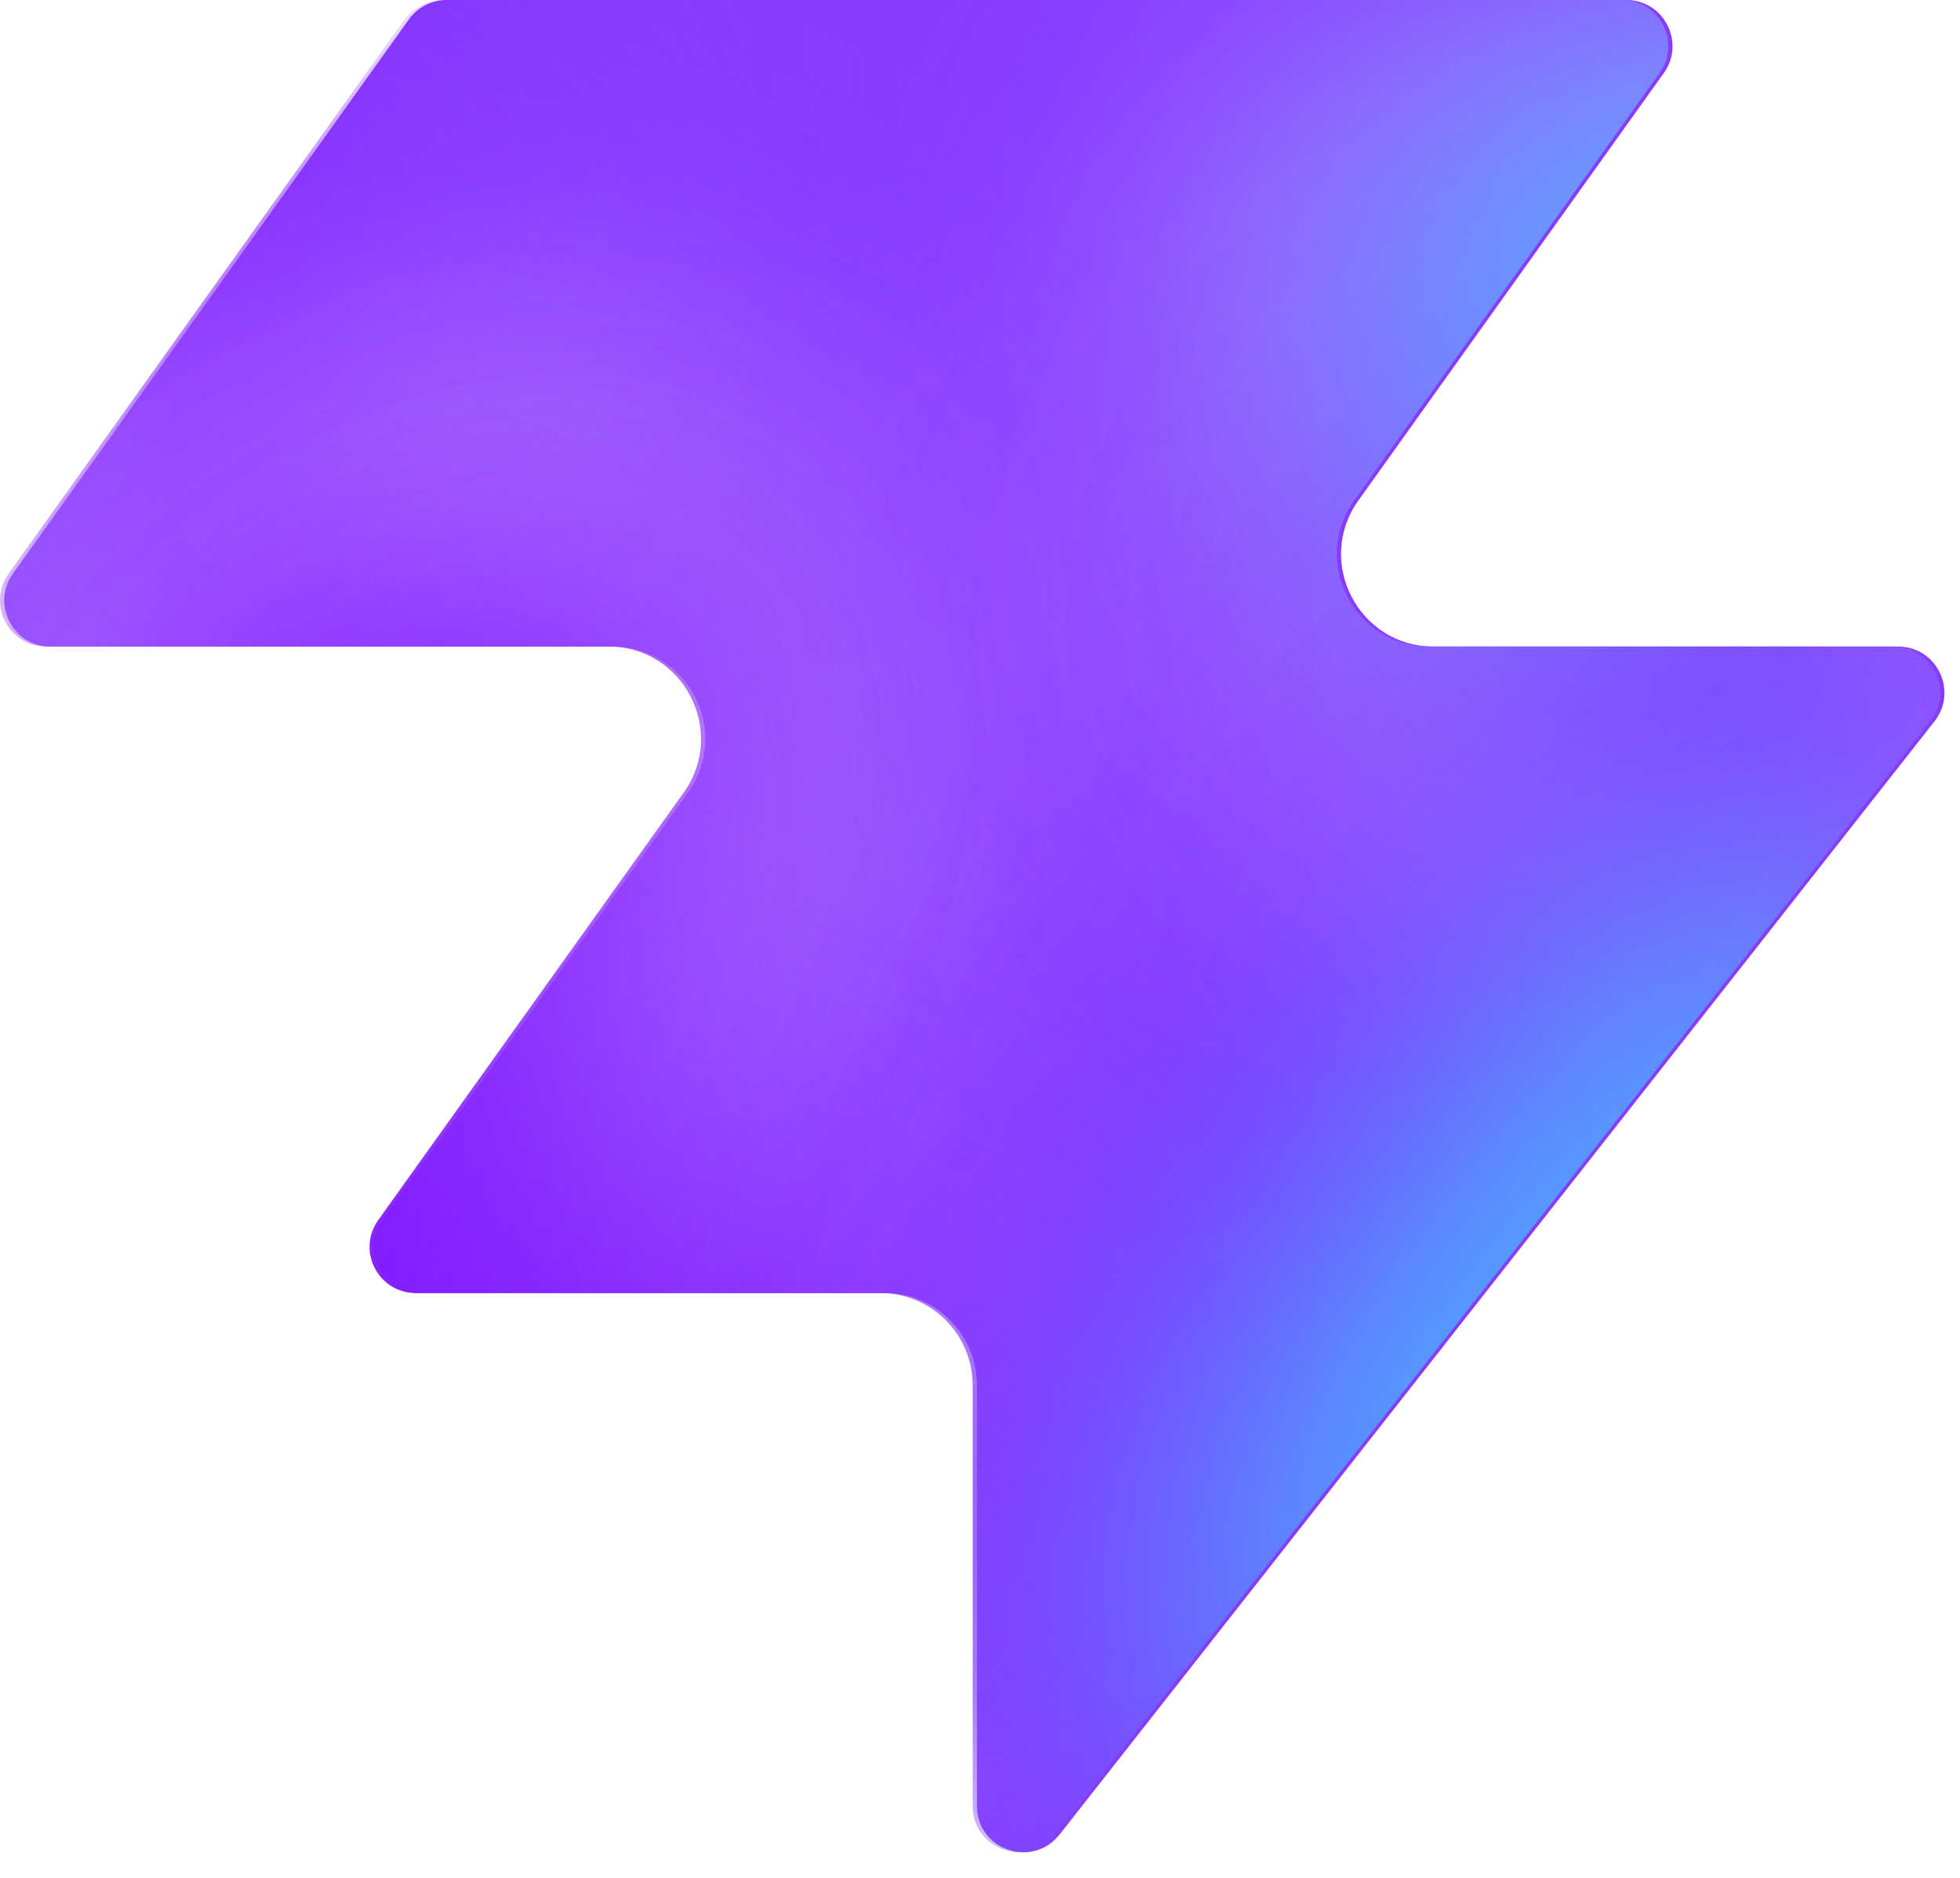
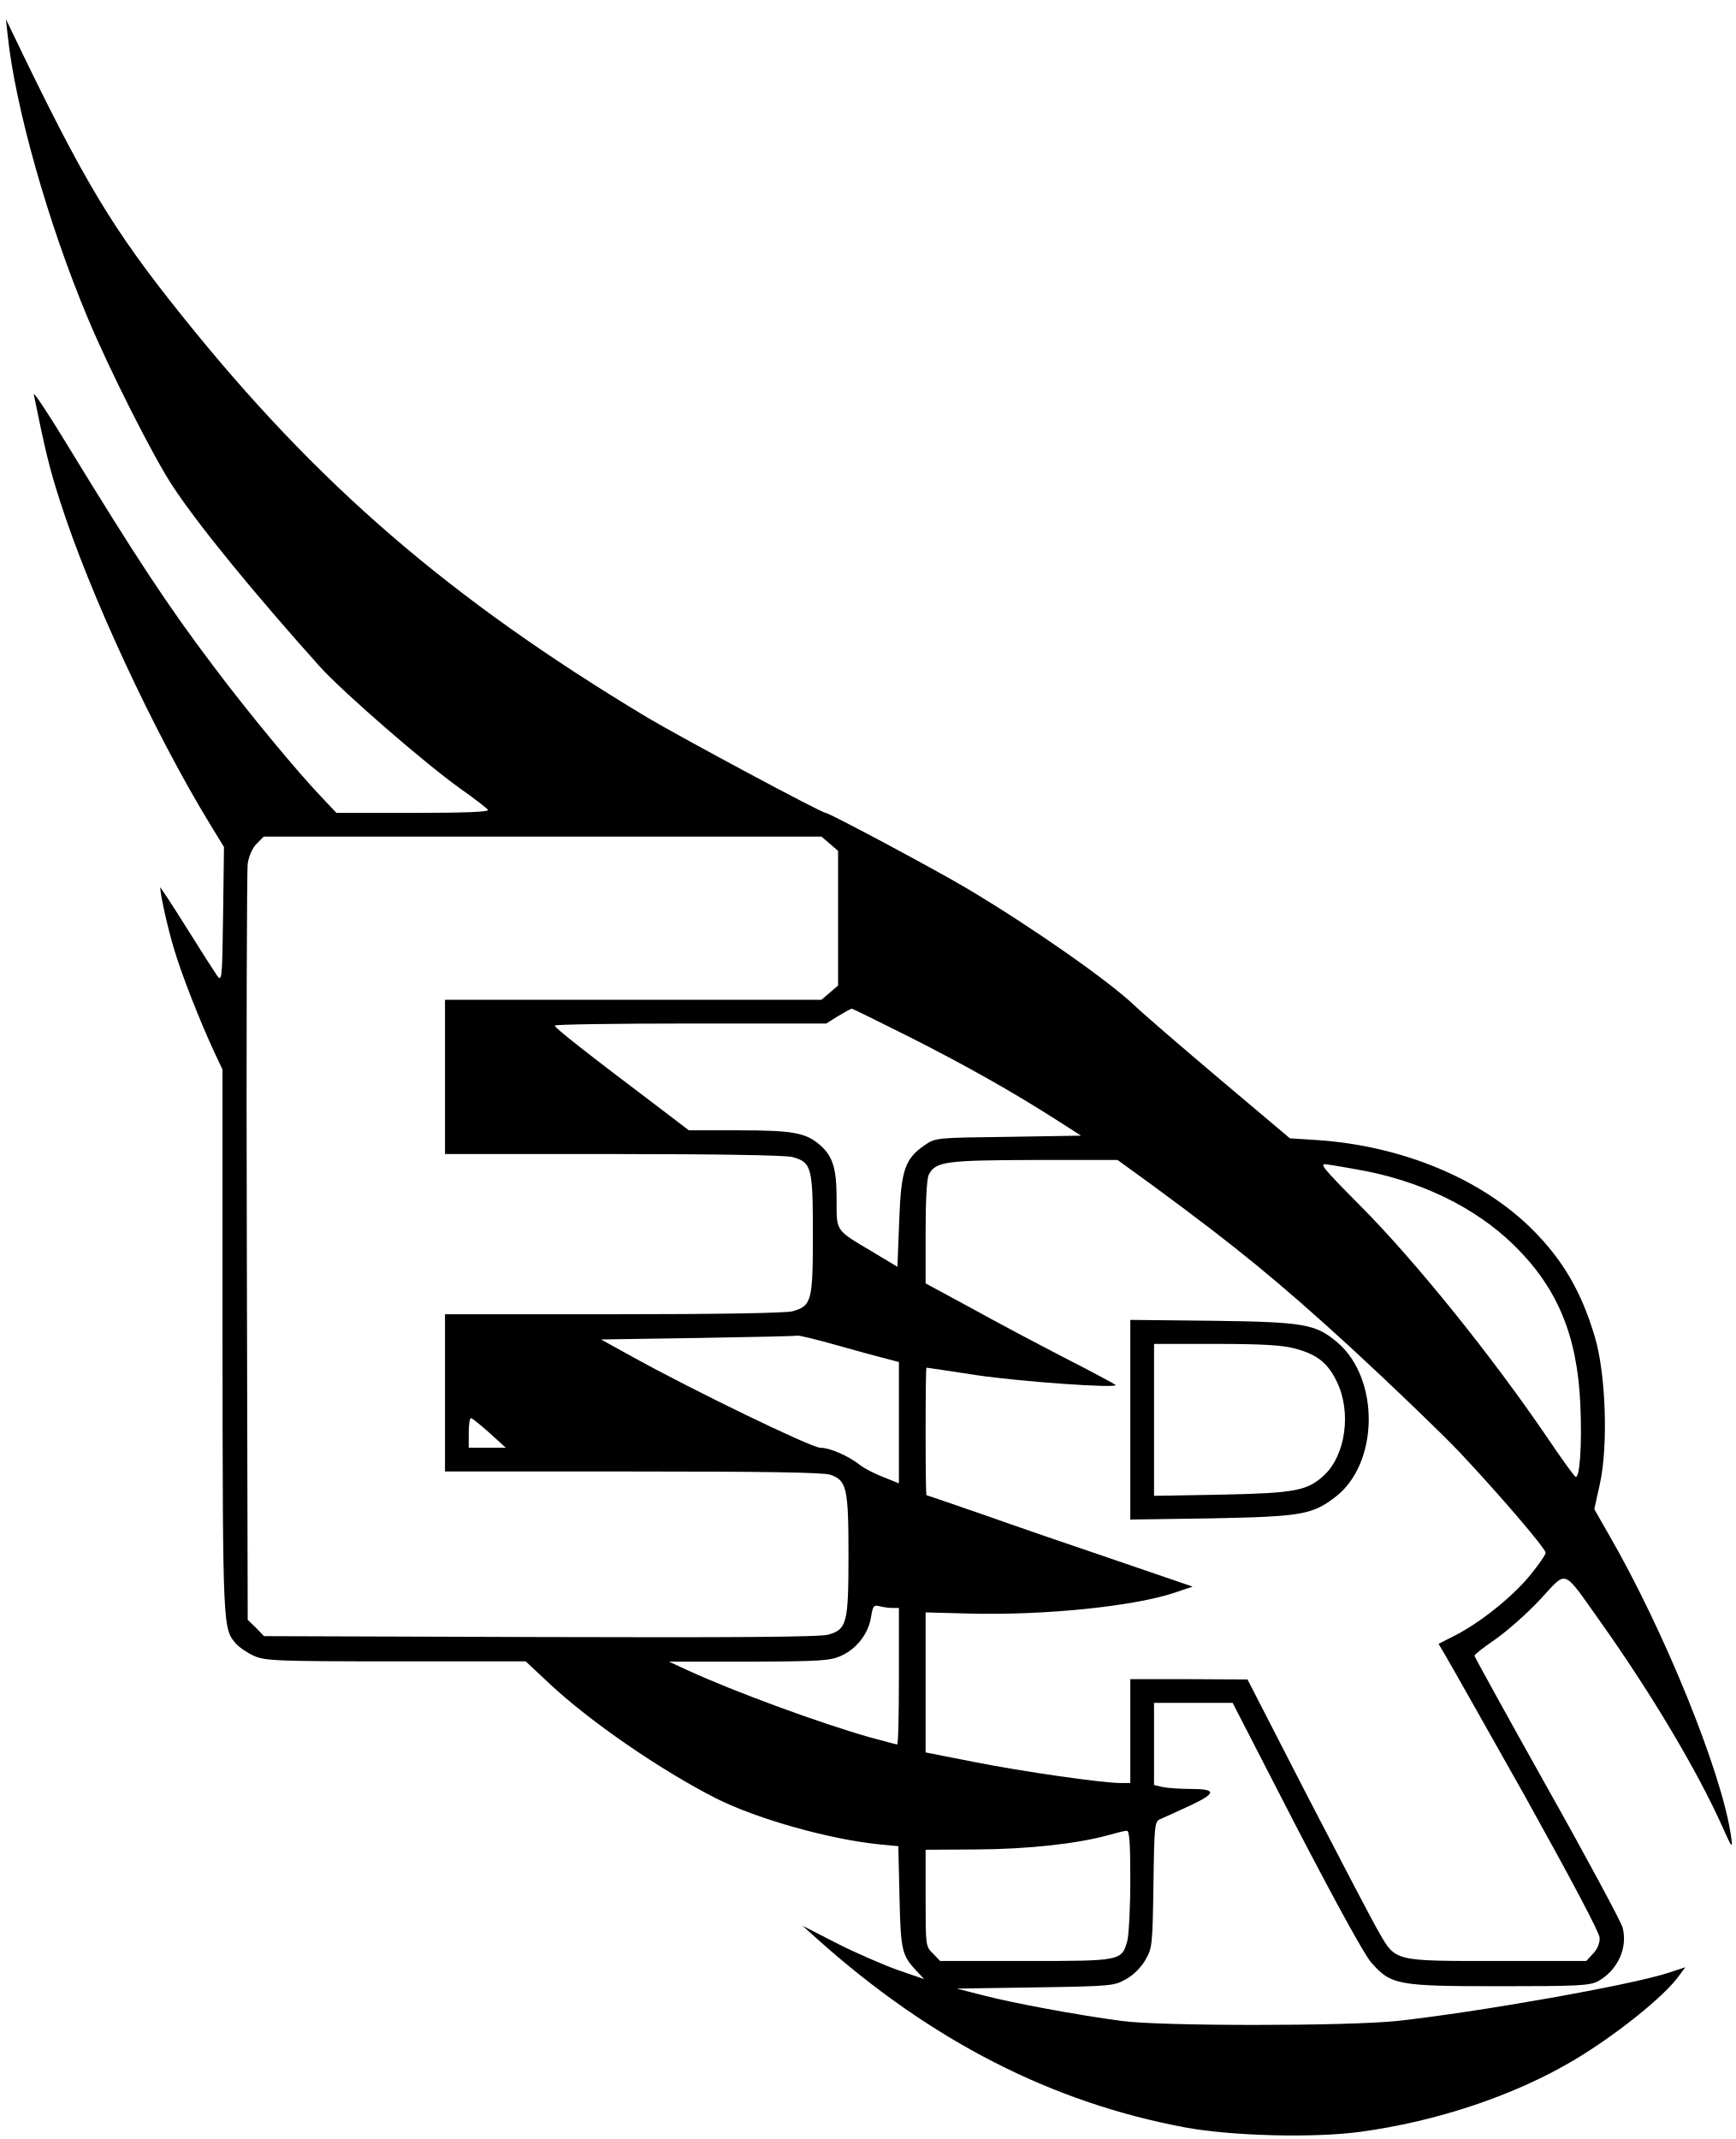
- <svg xmlns="http://www.w3.org/2000/svg" width="48" height="46" fill="none" viewBox="0 0 48 46">
-   <path fill="#863bff" d="M25.946 44.938c-.664.845-2.021.375-2.021-.698V33.937a2.26 2.26 0 0 0-2.262-2.262H10.287c-.92 0-1.456-1.04-.92-1.788l7.48-10.471c1.07-1.497 0-3.578-1.842-3.578H1.237c-.92 0-1.456-1.04-.92-1.788L10.013.474c.214-.297.556-.474.92-.474h28.894c.92 0 1.456 1.04.92 1.788l-7.48 10.471c-1.07 1.498 0 3.579 1.842 3.579h11.377c.943 0 1.473 1.088.89 1.83L25.947 44.94z" style="fill:#863bff;fill:color(display-p3 .525 .23 1);fill-opacity:1" />
-   <mask id="a" width="48" height="46" x="0" y="0" maskUnits="userSpaceOnUse" style="mask-type:alpha">
-     <path fill="#000" d="M25.842 44.938c-.664.844-2.021.375-2.021-.698V33.937a2.26 2.26 0 0 0-2.262-2.262H10.183c-.92 0-1.456-1.04-.92-1.788l7.48-10.471c1.07-1.498 0-3.579-1.842-3.579H1.133c-.92 0-1.456-1.04-.92-1.787L9.91.473c.214-.297.556-.474.92-.474h28.894c.92 0 1.456 1.04.92 1.788l-7.48 10.471c-1.07 1.498 0 3.578 1.842 3.578h11.377c.943 0 1.473 1.088.89 1.832L25.843 44.94z" style="fill:#000;fill-opacity:1" />
-   </mask>
-   <g mask="url(#a)">
-     <g filter="url(#b)">
-       <ellipse cx="5.508" cy="14.704" fill="#ede6ff" rx="5.508" ry="14.704" style="fill:#ede6ff;fill:color(display-p3 .927 .903 1);fill-opacity:1" transform="matrix(.00324 1 1 -.00324 -4.47 31.516)" />
-     </g>
-     <g filter="url(#c)">
-       <ellipse cx="10.399" cy="29.851" fill="#ede6ff" rx="10.399" ry="29.851" style="fill:#ede6ff;fill:color(display-p3 .927 .903 1);fill-opacity:1" transform="matrix(.00324 1 1 -.00324 -39.328 7.883)" />
-     </g>
-     <g filter="url(#d)">
-       <ellipse cx="5.508" cy="30.487" fill="#7e14ff" rx="5.508" ry="30.487" style="fill:#7e14ff;fill:color(display-p3 .492 .077 1);fill-opacity:1" transform="rotate(89.814 -25.913 -14.639)scale(1 -1)" />
-     </g>
-     <g filter="url(#e)">
-       <ellipse cx="5.508" cy="30.599" fill="#7e14ff" rx="5.508" ry="30.599" style="fill:#7e14ff;fill:color(display-p3 .492 .077 1);fill-opacity:1" transform="rotate(89.814 -32.644 -3.334)scale(1 -1)" />
-     </g>
-     <g filter="url(#f)">
-       <ellipse cx="5.508" cy="30.599" fill="#7e14ff" rx="5.508" ry="30.599" style="fill:#7e14ff;fill:color(display-p3 .492 .077 1);fill-opacity:1" transform="matrix(.00324 1 1 -.00324 -34.34 30.47)" />
-     </g>
-     <g filter="url(#g)">
-       <ellipse cx="14.072" cy="22.078" fill="#ede6ff" rx="14.072" ry="22.078" style="fill:#ede6ff;fill:color(display-p3 .927 .903 1);fill-opacity:1" transform="rotate(93.35 24.506 48.493)scale(-1 1)" />
-     </g>
-     <g filter="url(#h)">
-       <ellipse cx="3.47" cy="21.501" fill="#7e14ff" rx="3.47" ry="21.501" style="fill:#7e14ff;fill:color(display-p3 .492 .077 1);fill-opacity:1" transform="rotate(89.009 28.708 47.59)scale(-1 1)" />
-     </g>
-     <g filter="url(#i)">
-       <ellipse cx="3.47" cy="21.501" fill="#7e14ff" rx="3.47" ry="21.501" style="fill:#7e14ff;fill:color(display-p3 .492 .077 1);fill-opacity:1" transform="rotate(89.009 28.708 47.59)scale(-1 1)" />
-     </g>
-     <g filter="url(#j)">
-       <ellipse cx=".387" cy="8.972" fill="#7e14ff" rx="4.407" ry="29.108" style="fill:#7e14ff;fill:color(display-p3 .492 .077 1);fill-opacity:1" transform="rotate(39.51 .387 8.972)" />
-     </g>
-     <g filter="url(#k)">
-       <ellipse cx="47.523" cy="-6.092" fill="#7e14ff" rx="4.407" ry="29.108" style="fill:#7e14ff;fill:color(display-p3 .492 .077 1);fill-opacity:1" transform="rotate(37.892 47.523 -6.092)" />
-     </g>
-     <g filter="url(#l)">
-       <ellipse cx="41.412" cy="6.333" fill="#47bfff" rx="5.971" ry="9.665" style="fill:#47bfff;fill:color(display-p3 .28 .748 1);fill-opacity:1" transform="rotate(37.892 41.412 6.333)" />
-     </g>
-     <g filter="url(#m)">
-       <ellipse cx="-1.879" cy="38.332" fill="#7e14ff" rx="4.407" ry="29.108" style="fill:#7e14ff;fill:color(display-p3 .492 .077 1);fill-opacity:1" transform="rotate(37.892 -1.88 38.332)" />
-     </g>
-     <g filter="url(#n)">
-       <ellipse cx="-1.879" cy="38.332" fill="#7e14ff" rx="4.407" ry="29.108" style="fill:#7e14ff;fill:color(display-p3 .492 .077 1);fill-opacity:1" transform="rotate(37.892 -1.88 38.332)" />
-     </g>
-     <g filter="url(#o)">
-       <ellipse cx="35.651" cy="29.907" fill="#7e14ff" rx="4.407" ry="29.108" style="fill:#7e14ff;fill:color(display-p3 .492 .077 1);fill-opacity:1" transform="rotate(37.892 35.651 29.907)" />
-     </g>
-     <g filter="url(#p)">
-       <ellipse cx="38.418" cy="32.4" fill="#47bfff" rx="5.971" ry="15.297" style="fill:#47bfff;fill:color(display-p3 .28 .748 1);fill-opacity:1" transform="rotate(37.892 38.418 32.4)" />
-     </g>
+ <svg xmlns="http://www.w3.org/2000/svg" version="1.0" width="585pt" height="721pt" viewBox="0 0 585 721" preserveAspectRatio="xMidYMid meet">
+   <g transform="translate(0,721) scale(0.1,-0.1)" fill="#000000" stroke="none">
+     <path d="M26 7090 c25 -239 136 -633 269 -950 74 -178 225 -476 288 -570 89 -135 279 -366 496 -608 78 -86 354 -326 475 -412 47 -33 88 -65 91 -70 4 -7 -85 -10 -252 -10 l-259 0 -50 53 c-80 83 -251 290 -365 442 -157 208 -263 370 -492 745 -65 107 -116 184 -113 170 38 -187 53 -250 88 -358 99 -311 316 -779 507 -1092 l46 -75 -3 -229 c-3 -216 -4 -227 -20 -205 -9 13 -56 86 -104 163 -48 77 -88 137 -88 135 0 -24 26 -140 47 -209 25 -84 87 -243 137 -350 l26 -55 0 -920 c1 -974 1 -965 47 -1017 10 -11 36 -29 58 -39 37 -17 74 -19 479 -19 l438 0 79 -74 c136 -128 376 -293 563 -388 139 -70 386 -139 552 -155 l62 -6 4 -171 c4 -180 8 -197 57 -249 l26 -28 -90 31 c-50 18 -142 58 -205 90 l-115 59 50 -45 c383 -343 790 -551 1240 -635 156 -29 432 -36 589 -15 259 35 519 122 720 241 140 83 308 217 356 286 l21 28 -58 -19 c-124 -41 -645 -133 -913 -162 -168 -18 -800 -18 -930 0 -156 21 -369 61 -465 86 l-90 23 265 4 c257 4 266 5 306 28 24 13 52 41 65 65 23 39 24 51 27 254 3 208 4 213 25 221 12 5 57 26 101 46 88 42 87 55 -5 55 -31 0 -71 3 -88 6 l-31 7 0 138 0 139 133 0 132 0 214 -416 c132 -254 230 -433 253 -459 67 -76 88 -80 433 -80 266 0 304 2 332 17 66 37 101 113 82 182 -6 20 -120 233 -255 473 -134 239 -244 439 -244 442 0 4 32 29 70 55 39 27 107 87 151 134 94 101 73 109 206 -78 169 -238 325 -500 409 -688 33 -74 35 -75 29 -32 -30 214 -226 696 -413 1019 l-48 84 19 86 c28 128 20 370 -17 494 -45 152 -107 259 -211 363 -171 170 -436 281 -723 301 l-94 6 -236 199 c-130 110 -259 221 -287 248 -88 84 -344 263 -560 392 -105 63 -470 258 -482 258 -14 0 -482 251 -602 322 -667 401 -1113 786 -1567 1353 -238 297 -331 452 -577 965 l-17 35 6 -55z m2771 -2724 l28 -24 0 -227 0 -227 -28 -24 -28 -24 -635 0 -634 0 0 -260 0 -260 568 0 c352 0 581 -4 603 -10 65 -18 69 -34 69 -260 0 -226 -4 -242 -69 -260 -22 -6 -251 -10 -603 -10 l-568 0 0 -265 0 -265 634 0 c437 0 643 -3 665 -11 55 -19 61 -45 61 -269 0 -231 -5 -252 -68 -270 -26 -8 -320 -10 -969 -8 l-933 3 -27 28 -28 27 -3 1253 c-2 688 0 1272 3 1296 4 26 16 53 30 67 l24 24 940 0 940 0 28 -24z m264 -649 c198 -100 351 -187 494 -278 l89 -57 -245 -4 c-242 -3 -246 -3 -282 -28 -67 -46 -80 -84 -86 -257 l-6 -153 -85 51 c-126 75 -120 67 -120 176 0 107 -13 147 -59 186 -47 39 -90 47 -273 47 l-166 0 -109 83 c-229 173 -343 262 -343 270 0 4 206 7 458 7 l457 0 40 25 c22 13 43 25 46 25 3 0 88 -42 190 -93z m826 -504 c288 -212 423 -323 668 -547 143 -132 307 -290 364 -350 140 -149 291 -326 291 -340 0 -7 -25 -42 -55 -79 -60 -72 -169 -159 -253 -201 l-53 -27 19 -32 c11 -18 133 -234 272 -481 154 -277 252 -461 252 -478 1 -17 -8 -39 -22 -53 l-23 -25 -301 0 c-348 0 -341 -2 -398 97 -19 32 -126 237 -239 455 l-204 397 -197 1 -198 0 0 -175 0 -175 -34 0 c-60 0 -327 38 -493 71 l-163 32 0 236 0 236 153 -4 c249 -6 546 24 685 70 l62 21 -257 88 c-142 48 -343 117 -447 154 -104 36 -191 66 -193 66 -2 0 -3 97 -3 215 0 118 1 215 3 215 1 0 76 -11 167 -25 147 -22 483 -46 470 -33 -3 3 -81 45 -175 93 -93 48 -236 124 -317 169 l-148 80 0 174 c0 105 4 181 11 193 23 44 57 48 355 49 l281 0 120 -87z m682 56 c213 -36 401 -126 534 -256 147 -144 214 -305 224 -539 6 -132 -2 -248 -16 -242 -5 2 -48 62 -96 133 -185 272 -442 592 -630 781 -129 130 -140 144 -112 139 18 -2 61 -10 96 -16z m-1746 -594 c67 -19 141 -39 165 -45 l42 -11 0 -204 0 -205 -52 21 c-29 11 -64 29 -78 40 -39 31 -102 59 -135 59 -30 0 -434 196 -634 307 l-105 58 325 5 c178 3 330 6 337 8 7 1 68 -14 135 -33z m-1173 -295 l55 -50 -62 0 -63 0 0 50 c0 28 3 50 8 50 4 -1 32 -23 62 -50z m1358 -590 l22 0 0 -230 c0 -126 -2 -230 -6 -230 -3 0 -44 11 -92 24 -169 48 -460 155 -612 225 l-65 30 270 0 c241 1 274 3 311 20 52 24 91 74 100 130 6 37 9 42 28 37 12 -3 31 -6 44 -6z m802 -917 c0 -93 -5 -185 -10 -205 -19 -68 -21 -68 -343 -68 l-288 0 -24 25 c-25 24 -25 27 -25 187 l0 163 173 1 c171 1 337 19 442 48 28 8 56 15 63 15 9 1 12 -39 12 -166z" />
+     <path d="M3810 2425 l0 -337 273 4 c303 6 340 12 418 72 147 112 151 398 7 521 -73 62 -111 69 -420 73 l-278 3 0 -336z m553 240 c76 -20 112 -48 143 -112 50 -102 30 -247 -42 -315 -57 -53 -98 -61 -346 -66 l-228 -4 0 256 0 256 208 0 c152 0 223 -4 265 -15z" />
  </g>
-   <defs>
-     <filter id="b" width="60.045" height="41.654" x="-19.77" y="16.149" color-interpolation-filters="sRGB" filterUnits="userSpaceOnUse">
-       <feFlood flood-opacity="0" result="BackgroundImageFix" />
-       <feBlend in="SourceGraphic" in2="BackgroundImageFix" result="shape" />
-       <feGaussianBlur result="effect1_foregroundBlur_2002_17158" stdDeviation="7.659" />
-     </filter>
-     <filter id="c" width="90.34" height="51.437" x="-54.613" y="-7.533" color-interpolation-filters="sRGB" filterUnits="userSpaceOnUse">
-       <feFlood flood-opacity="0" result="BackgroundImageFix" />
-       <feBlend in="SourceGraphic" in2="BackgroundImageFix" result="shape" />
-       <feGaussianBlur result="effect1_foregroundBlur_2002_17158" stdDeviation="7.659" />
-     </filter>
-     <filter id="d" width="79.355" height="29.4" x="-49.64" y="2.03" color-interpolation-filters="sRGB" filterUnits="userSpaceOnUse">
-       <feFlood flood-opacity="0" result="BackgroundImageFix" />
-       <feBlend in="SourceGraphic" in2="BackgroundImageFix" result="shape" />
-       <feGaussianBlur result="effect1_foregroundBlur_2002_17158" stdDeviation="4.596" />
-     </filter>
-     <filter id="e" width="79.579" height="29.4" x="-45.045" y="20.029" color-interpolation-filters="sRGB" filterUnits="userSpaceOnUse">
-       <feFlood flood-opacity="0" result="BackgroundImageFix" />
-       <feBlend in="SourceGraphic" in2="BackgroundImageFix" result="shape" />
-       <feGaussianBlur result="effect1_foregroundBlur_2002_17158" stdDeviation="4.596" />
-     </filter>
-     <filter id="f" width="79.579" height="29.4" x="-43.513" y="21.178" color-interpolation-filters="sRGB" filterUnits="userSpaceOnUse">
-       <feFlood flood-opacity="0" result="BackgroundImageFix" />
-       <feBlend in="SourceGraphic" in2="BackgroundImageFix" result="shape" />
-       <feGaussianBlur result="effect1_foregroundBlur_2002_17158" stdDeviation="4.596" />
-     </filter>
-     <filter id="g" width="74.749" height="58.852" x="15.756" y="-17.901" color-interpolation-filters="sRGB" filterUnits="userSpaceOnUse">
-       <feFlood flood-opacity="0" result="BackgroundImageFix" />
-       <feBlend in="SourceGraphic" in2="BackgroundImageFix" result="shape" />
-       <feGaussianBlur result="effect1_foregroundBlur_2002_17158" stdDeviation="7.659" />
-     </filter>
-     <filter id="h" width="61.377" height="25.362" x="23.548" y="2.284" color-interpolation-filters="sRGB" filterUnits="userSpaceOnUse">
-       <feFlood flood-opacity="0" result="BackgroundImageFix" />
-       <feBlend in="SourceGraphic" in2="BackgroundImageFix" result="shape" />
-       <feGaussianBlur result="effect1_foregroundBlur_2002_17158" stdDeviation="4.596" />
-     </filter>
-     <filter id="i" width="61.377" height="25.362" x="23.548" y="2.284" color-interpolation-filters="sRGB" filterUnits="userSpaceOnUse">
-       <feFlood flood-opacity="0" result="BackgroundImageFix" />
-       <feBlend in="SourceGraphic" in2="BackgroundImageFix" result="shape" />
-       <feGaussianBlur result="effect1_foregroundBlur_2002_17158" stdDeviation="4.596" />
-     </filter>
-     <filter id="j" width="56.045" height="63.649" x="-27.636" y="-22.853" color-interpolation-filters="sRGB" filterUnits="userSpaceOnUse">
-       <feFlood flood-opacity="0" result="BackgroundImageFix" />
-       <feBlend in="SourceGraphic" in2="BackgroundImageFix" result="shape" />
-       <feGaussianBlur result="effect1_foregroundBlur_2002_17158" stdDeviation="4.596" />
-     </filter>
-     <filter id="k" width="54.814" height="64.646" x="20.116" y="-38.415" color-interpolation-filters="sRGB" filterUnits="userSpaceOnUse">
-       <feFlood flood-opacity="0" result="BackgroundImageFix" />
-       <feBlend in="SourceGraphic" in2="BackgroundImageFix" result="shape" />
-       <feGaussianBlur result="effect1_foregroundBlur_2002_17158" stdDeviation="4.596" />
-     </filter>
-     <filter id="l" width="33.541" height="35.313" x="24.641" y="-11.323" color-interpolation-filters="sRGB" filterUnits="userSpaceOnUse">
-       <feFlood flood-opacity="0" result="BackgroundImageFix" />
-       <feBlend in="SourceGraphic" in2="BackgroundImageFix" result="shape" />
-       <feGaussianBlur result="effect1_foregroundBlur_2002_17158" stdDeviation="4.596" />
-     </filter>
-     <filter id="m" width="54.814" height="64.646" x="-29.286" y="6.009" color-interpolation-filters="sRGB" filterUnits="userSpaceOnUse">
-       <feFlood flood-opacity="0" result="BackgroundImageFix" />
-       <feBlend in="SourceGraphic" in2="BackgroundImageFix" result="shape" />
-       <feGaussianBlur result="effect1_foregroundBlur_2002_17158" stdDeviation="4.596" />
-     </filter>
-     <filter id="n" width="54.814" height="64.646" x="-29.286" y="6.009" color-interpolation-filters="sRGB" filterUnits="userSpaceOnUse">
-       <feFlood flood-opacity="0" result="BackgroundImageFix" />
-       <feBlend in="SourceGraphic" in2="BackgroundImageFix" result="shape" />
-       <feGaussianBlur result="effect1_foregroundBlur_2002_17158" stdDeviation="4.596" />
-     </filter>
-     <filter id="o" width="54.814" height="64.646" x="8.244" y="-2.416" color-interpolation-filters="sRGB" filterUnits="userSpaceOnUse">
-       <feFlood flood-opacity="0" result="BackgroundImageFix" />
-       <feBlend in="SourceGraphic" in2="BackgroundImageFix" result="shape" />
-       <feGaussianBlur result="effect1_foregroundBlur_2002_17158" stdDeviation="4.596" />
-     </filter>
-     <filter id="p" width="39.409" height="43.623" x="18.713" y="10.588" color-interpolation-filters="sRGB" filterUnits="userSpaceOnUse">
-       <feFlood flood-opacity="0" result="BackgroundImageFix" />
-       <feBlend in="SourceGraphic" in2="BackgroundImageFix" result="shape" />
-       <feGaussianBlur result="effect1_foregroundBlur_2002_17158" stdDeviation="4.596" />
-     </filter>
-   </defs>
</svg>
